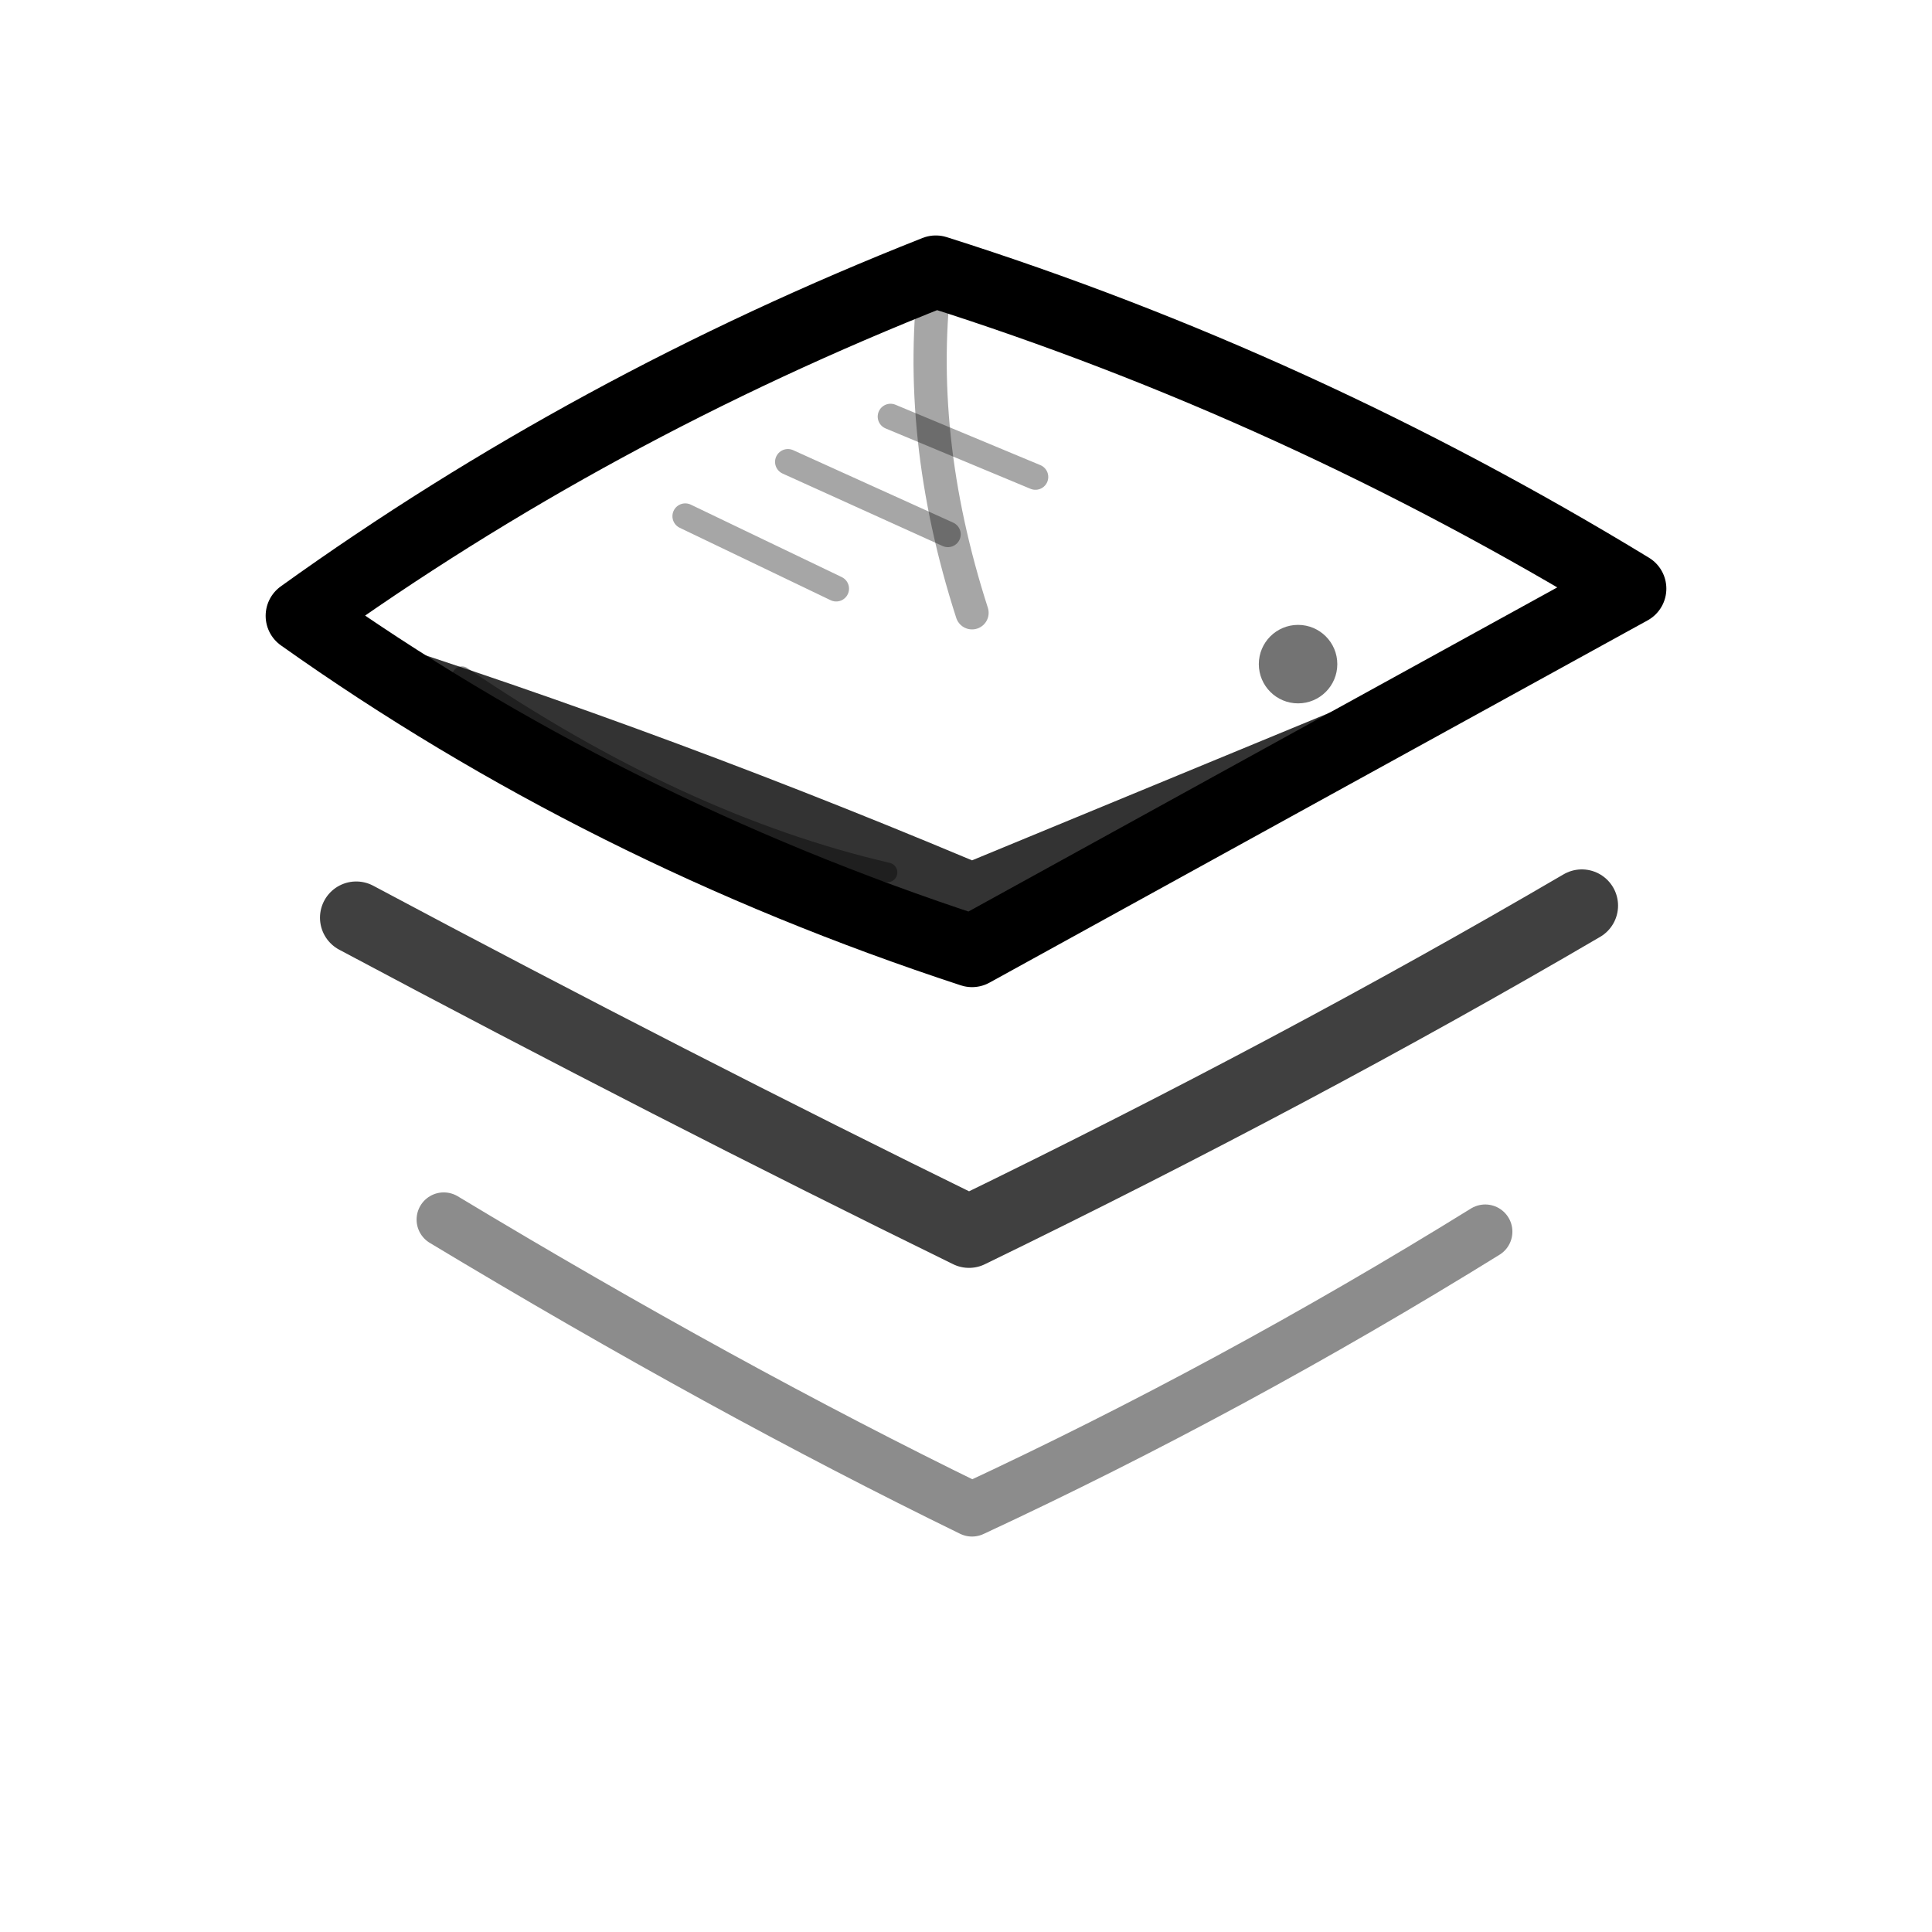
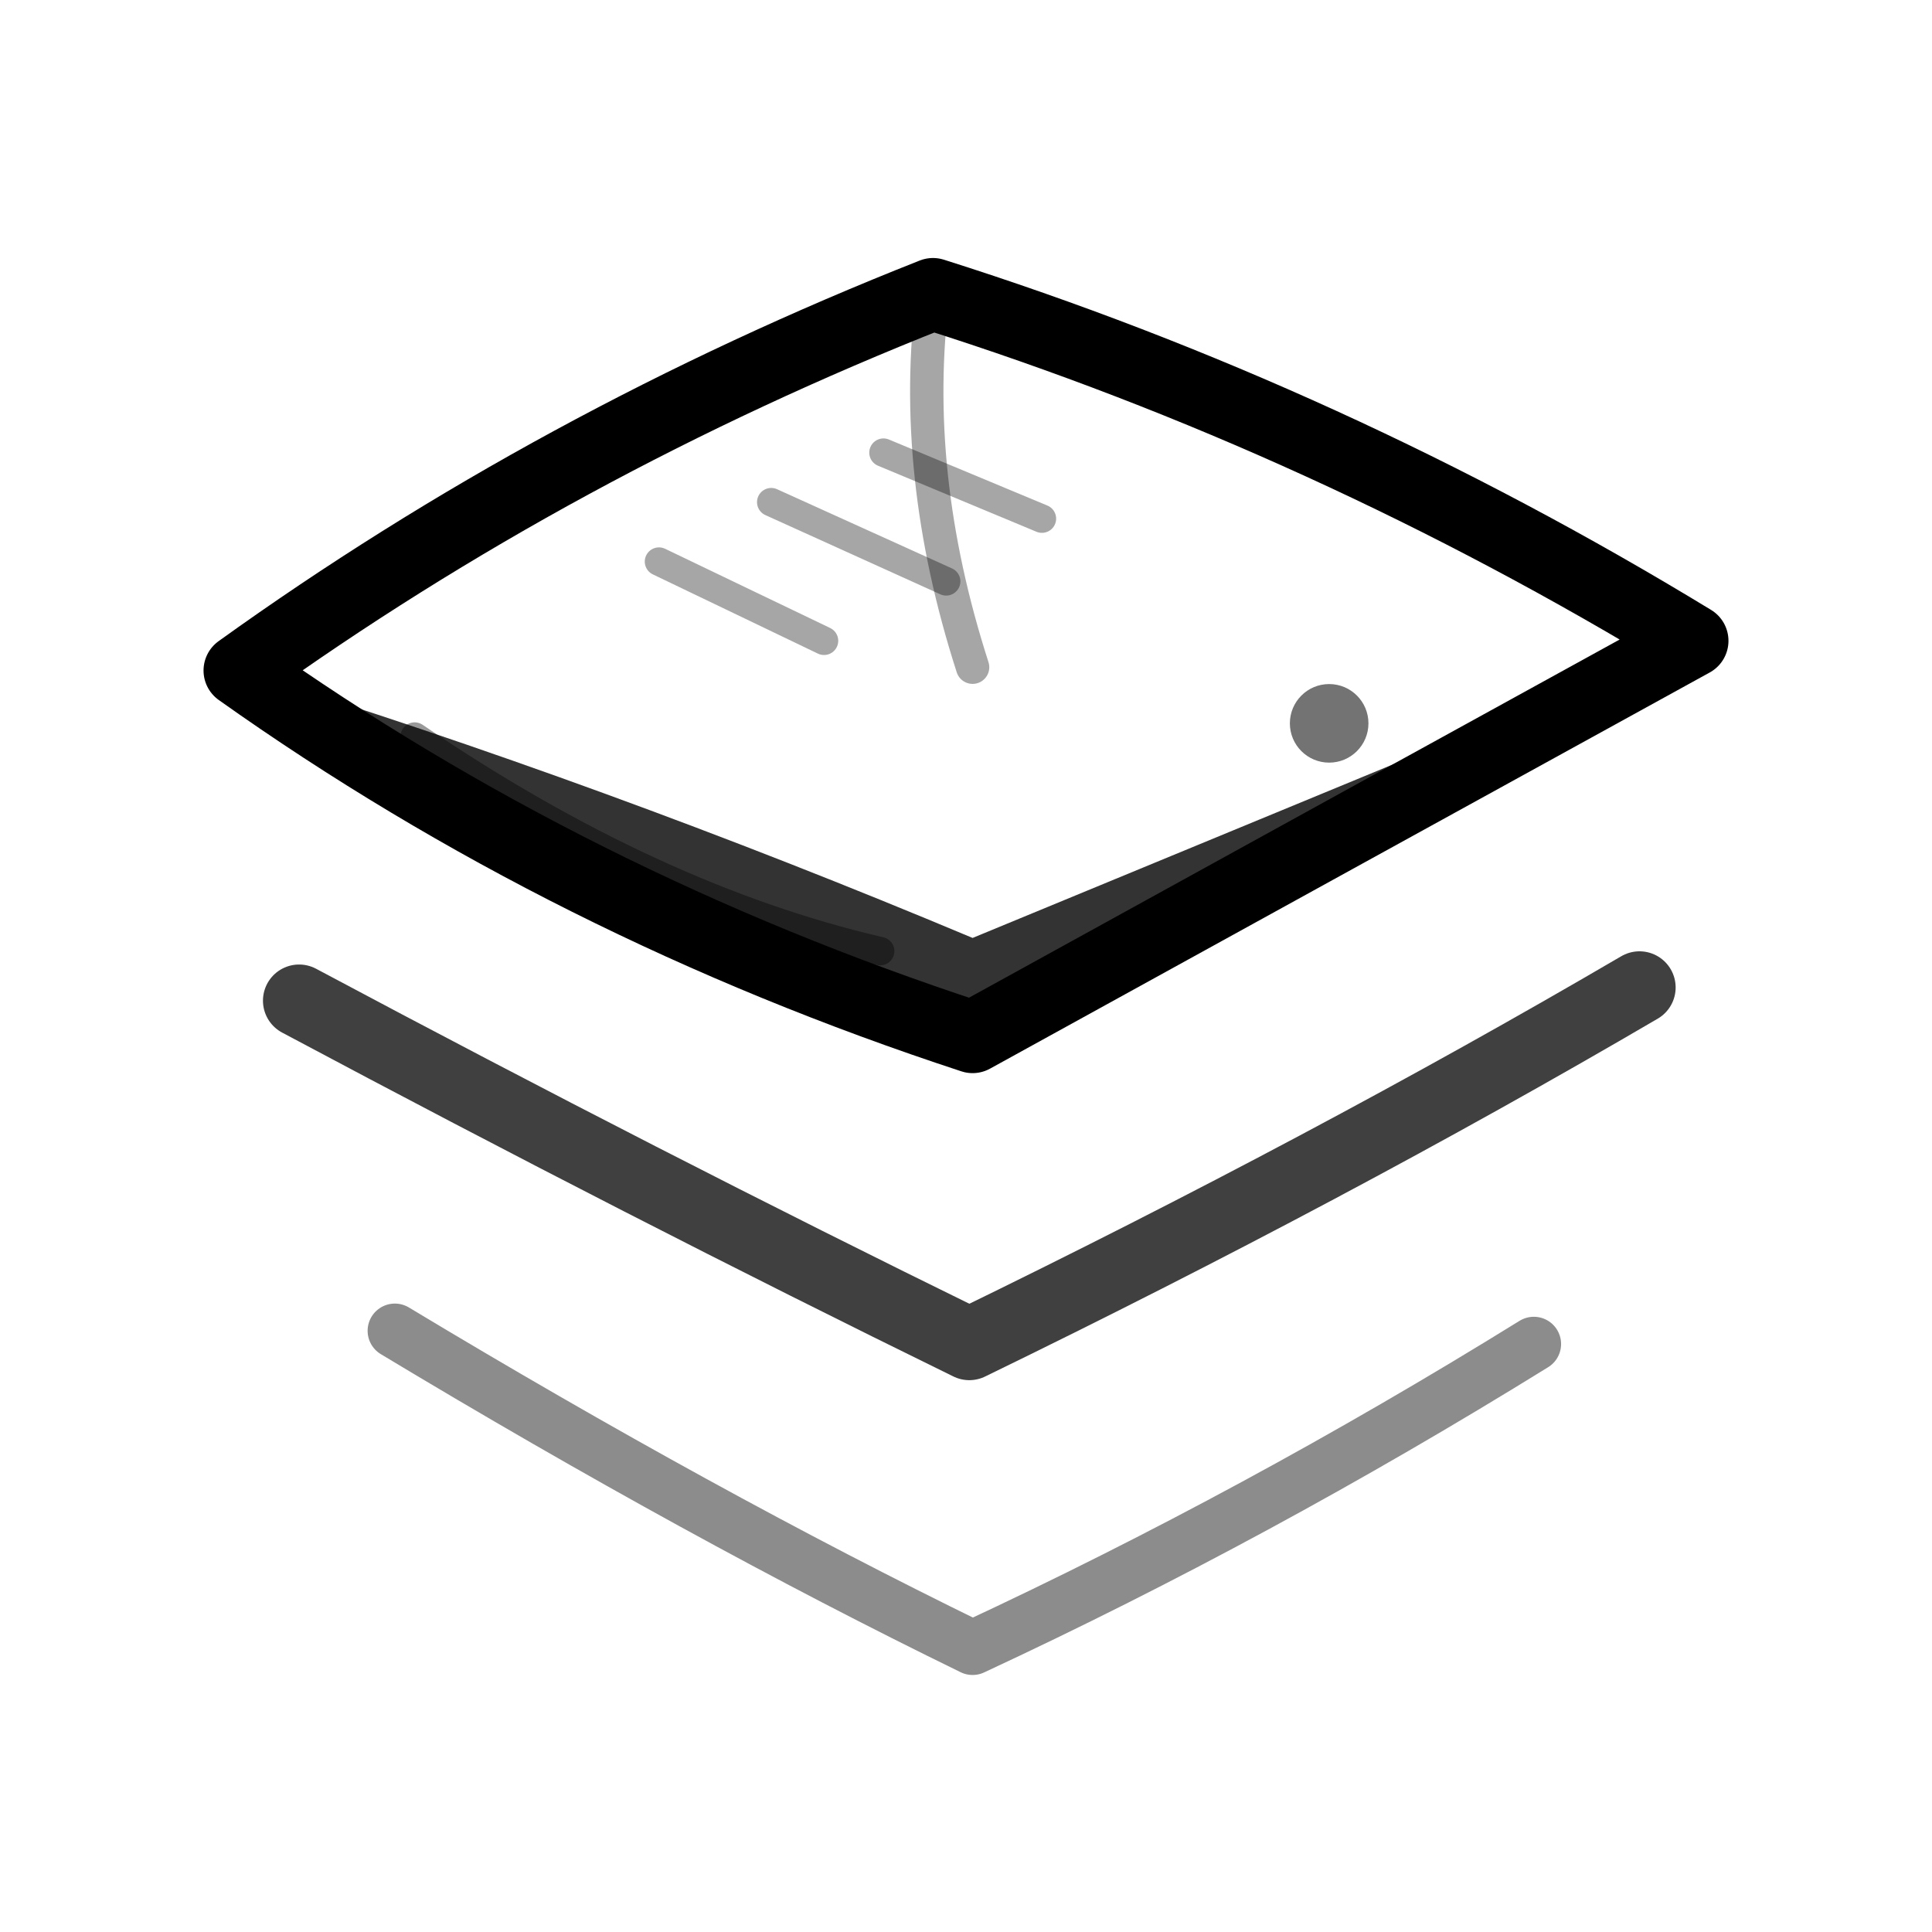
- <svg class="a-stack" viewBox="0 0 64 64" fill="none" stroke="currentColor" stroke-width="2.2" stroke-linecap="round" stroke-linejoin="round">
-   <path d="M31 9q12 3.8 23 10.5-10 5.5-21.8 12Q20 27.5 10 20.4 19.6 13.5 31 9Z" stroke-width="2.4" pathLength="100" />
-   <path d="M31 9q-.7 5.4 1.2 11.3" stroke-width="1.1" opacity=".35" pathLength="100" />
-   <path class="ripple d1" d="M11.8 30.4q10.5 5.6 20.3 10.4Q43 35.5 52.4 30" stroke-width="2.4" opacity=".75" pathLength="100" />
-   <path class="ripple d2" d="M14.7 40.4Q24 46 32.2 50q8.6-4 17-9.2" stroke-width="1.8" opacity=".45" pathLength="100" />
+ <svg class="a-stack" viewBox="2.74 0.09 58.52 58.52" fill="none" stroke="currentColor" stroke-width="2.01" stroke-linecap="round" stroke-linejoin="round">
+   <path d="M31 9q12 3.8 23 10.5-10 5.5-21.8 12Q20 27.5 10 20.4 19.6 13.5 31 9Z" stroke-width="2.19" pathLength="100" />
+   <path d="M31 9q-.7 5.4 1.2 11.3" stroke-width="1.01" opacity=".35" pathLength="100" />
+   <path class="ripple d1" d="M11.8 30.4q10.5 5.6 20.3 10.4Q43 35.5 52.4 30" stroke-width="2.19" opacity=".75" pathLength="100" />
+   <path class="ripple d2" d="M14.7 40.4Q24 46 32.2 50q8.6-4 17-9.2" stroke-width="1.65" opacity=".45" pathLength="100" />
  <path d="M10 20.4q11 3.4 22.2 8.1L54 19.5q-10 5.5-21.8 12Q20 27.5 10 20.4Z" fill="currentColor" stroke="none" opacity=".8" />
-   <path d="m22.7 17.1 5 2.4m-1.6-4.2 5.3 2.4m-1.9-3.9 4.8 2" stroke-width=".85" opacity=".35" pathLength="100" />
-   <path d="M15.3 22.4q7.2 4.9 14.1 6.5" stroke-width=".65" opacity=".4" pathLength="100" />
-   <circle cx="43" cy="22" r="1.3" fill="currentColor" stroke="none" opacity=".55" />
+   <path d="m22.7 17.1 5 2.4m-1.6-4.2 5.3 2.4m-1.9-3.9 4.8 2" stroke-width="0.86" opacity=".35" pathLength="100" />
+   <path d="M15.3 22.4q7.2 4.9 14.1 6.5" stroke-width="0.86" opacity=".4" pathLength="100" />
+   <circle cx="43" cy="22" r="1.19" fill="currentColor" stroke="none" opacity=".55" />
</svg>
